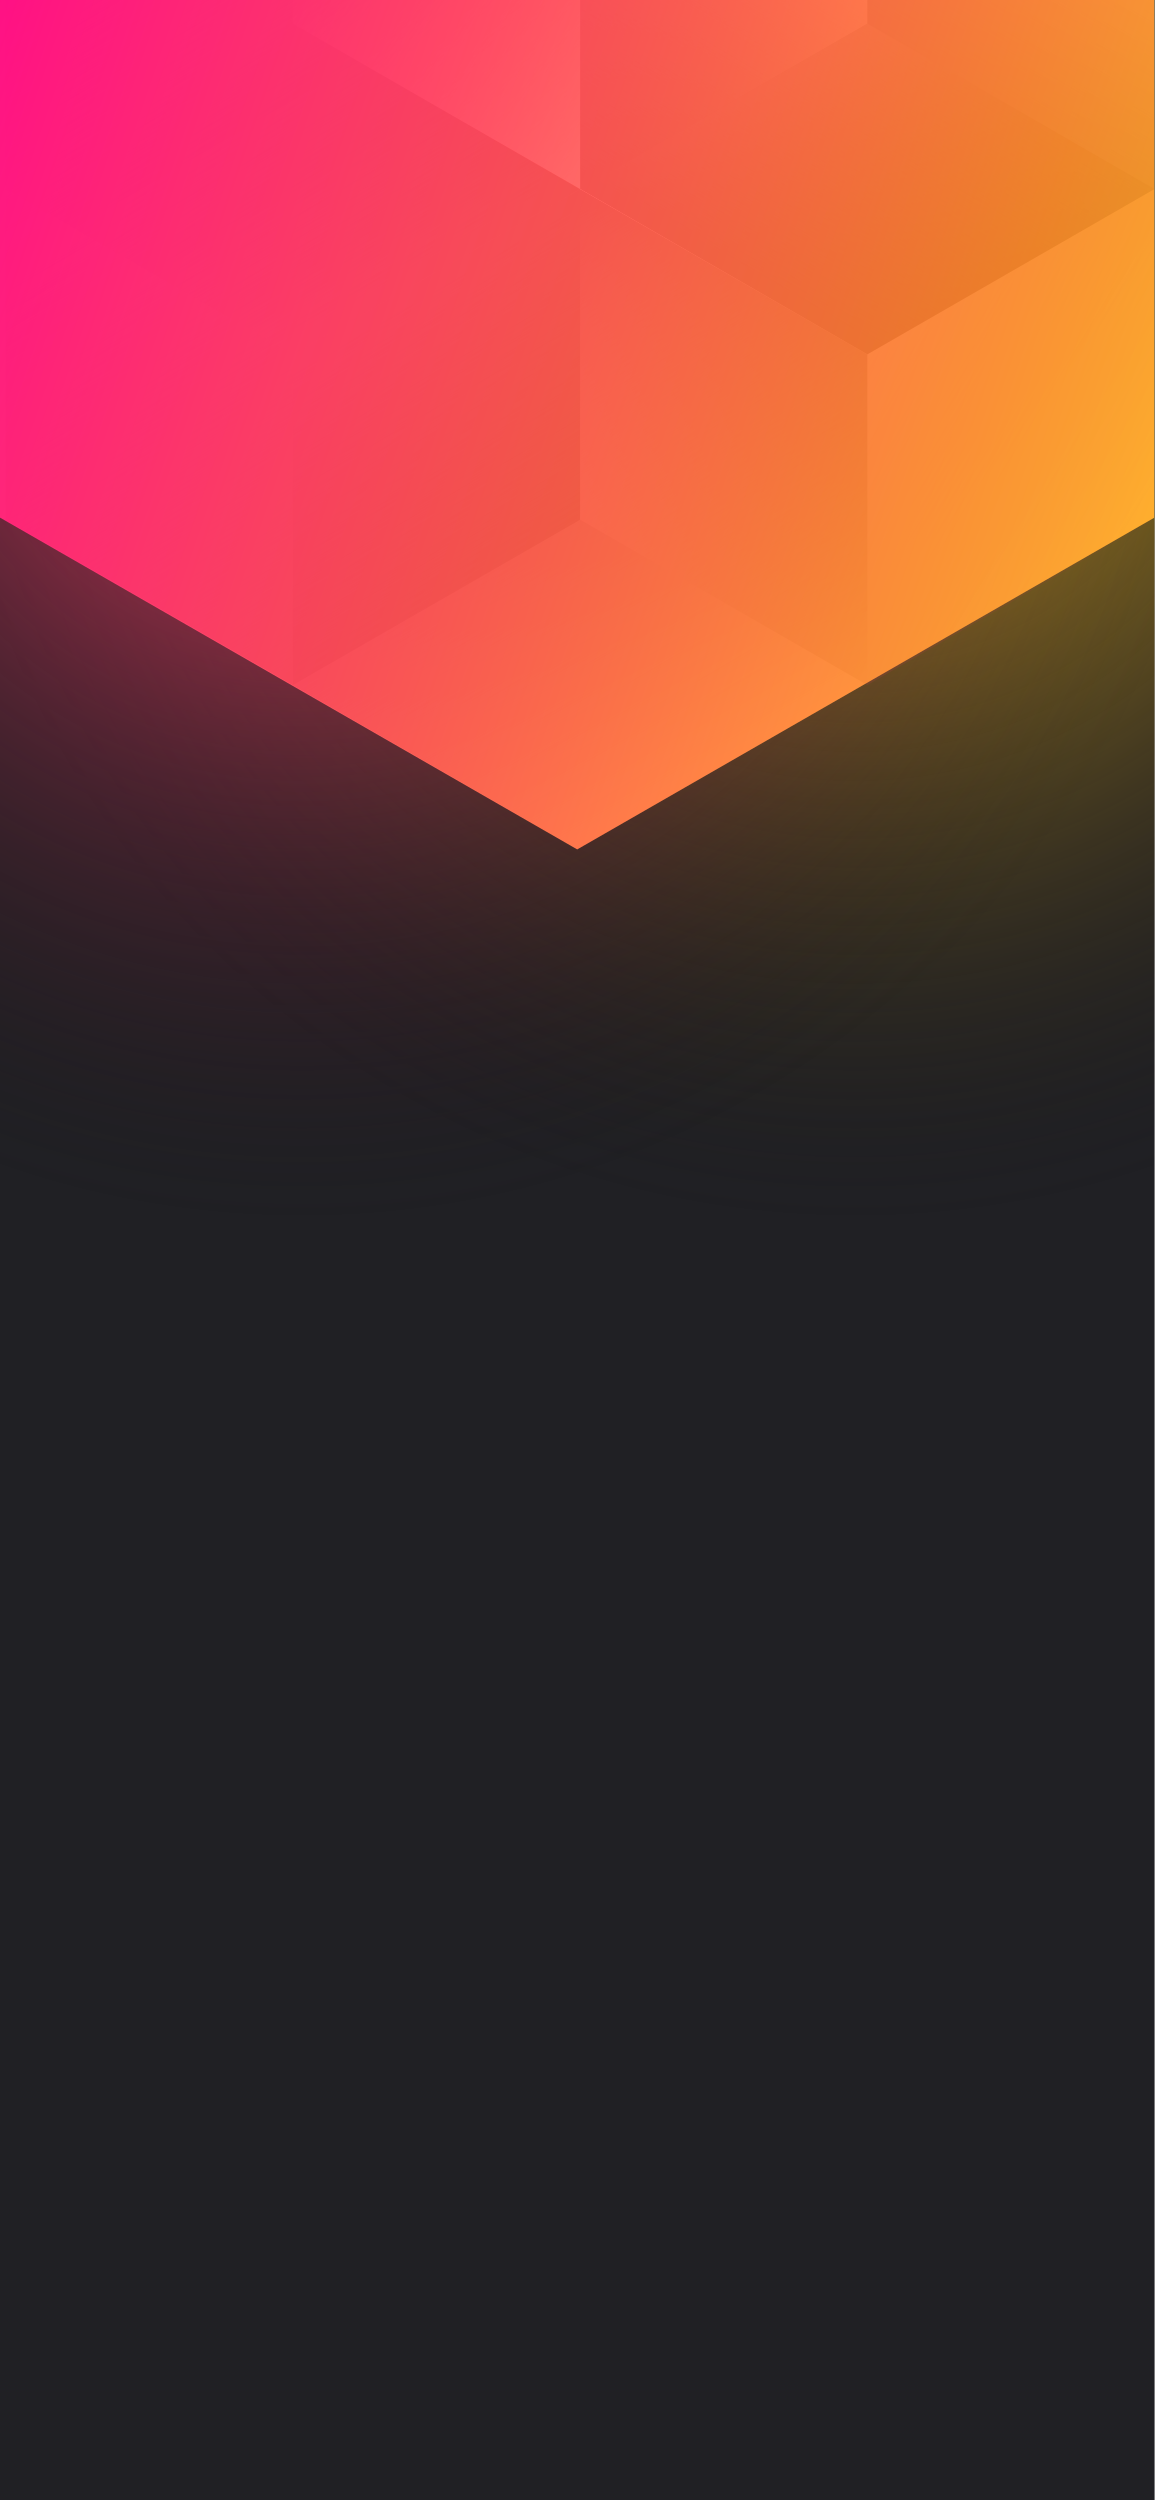
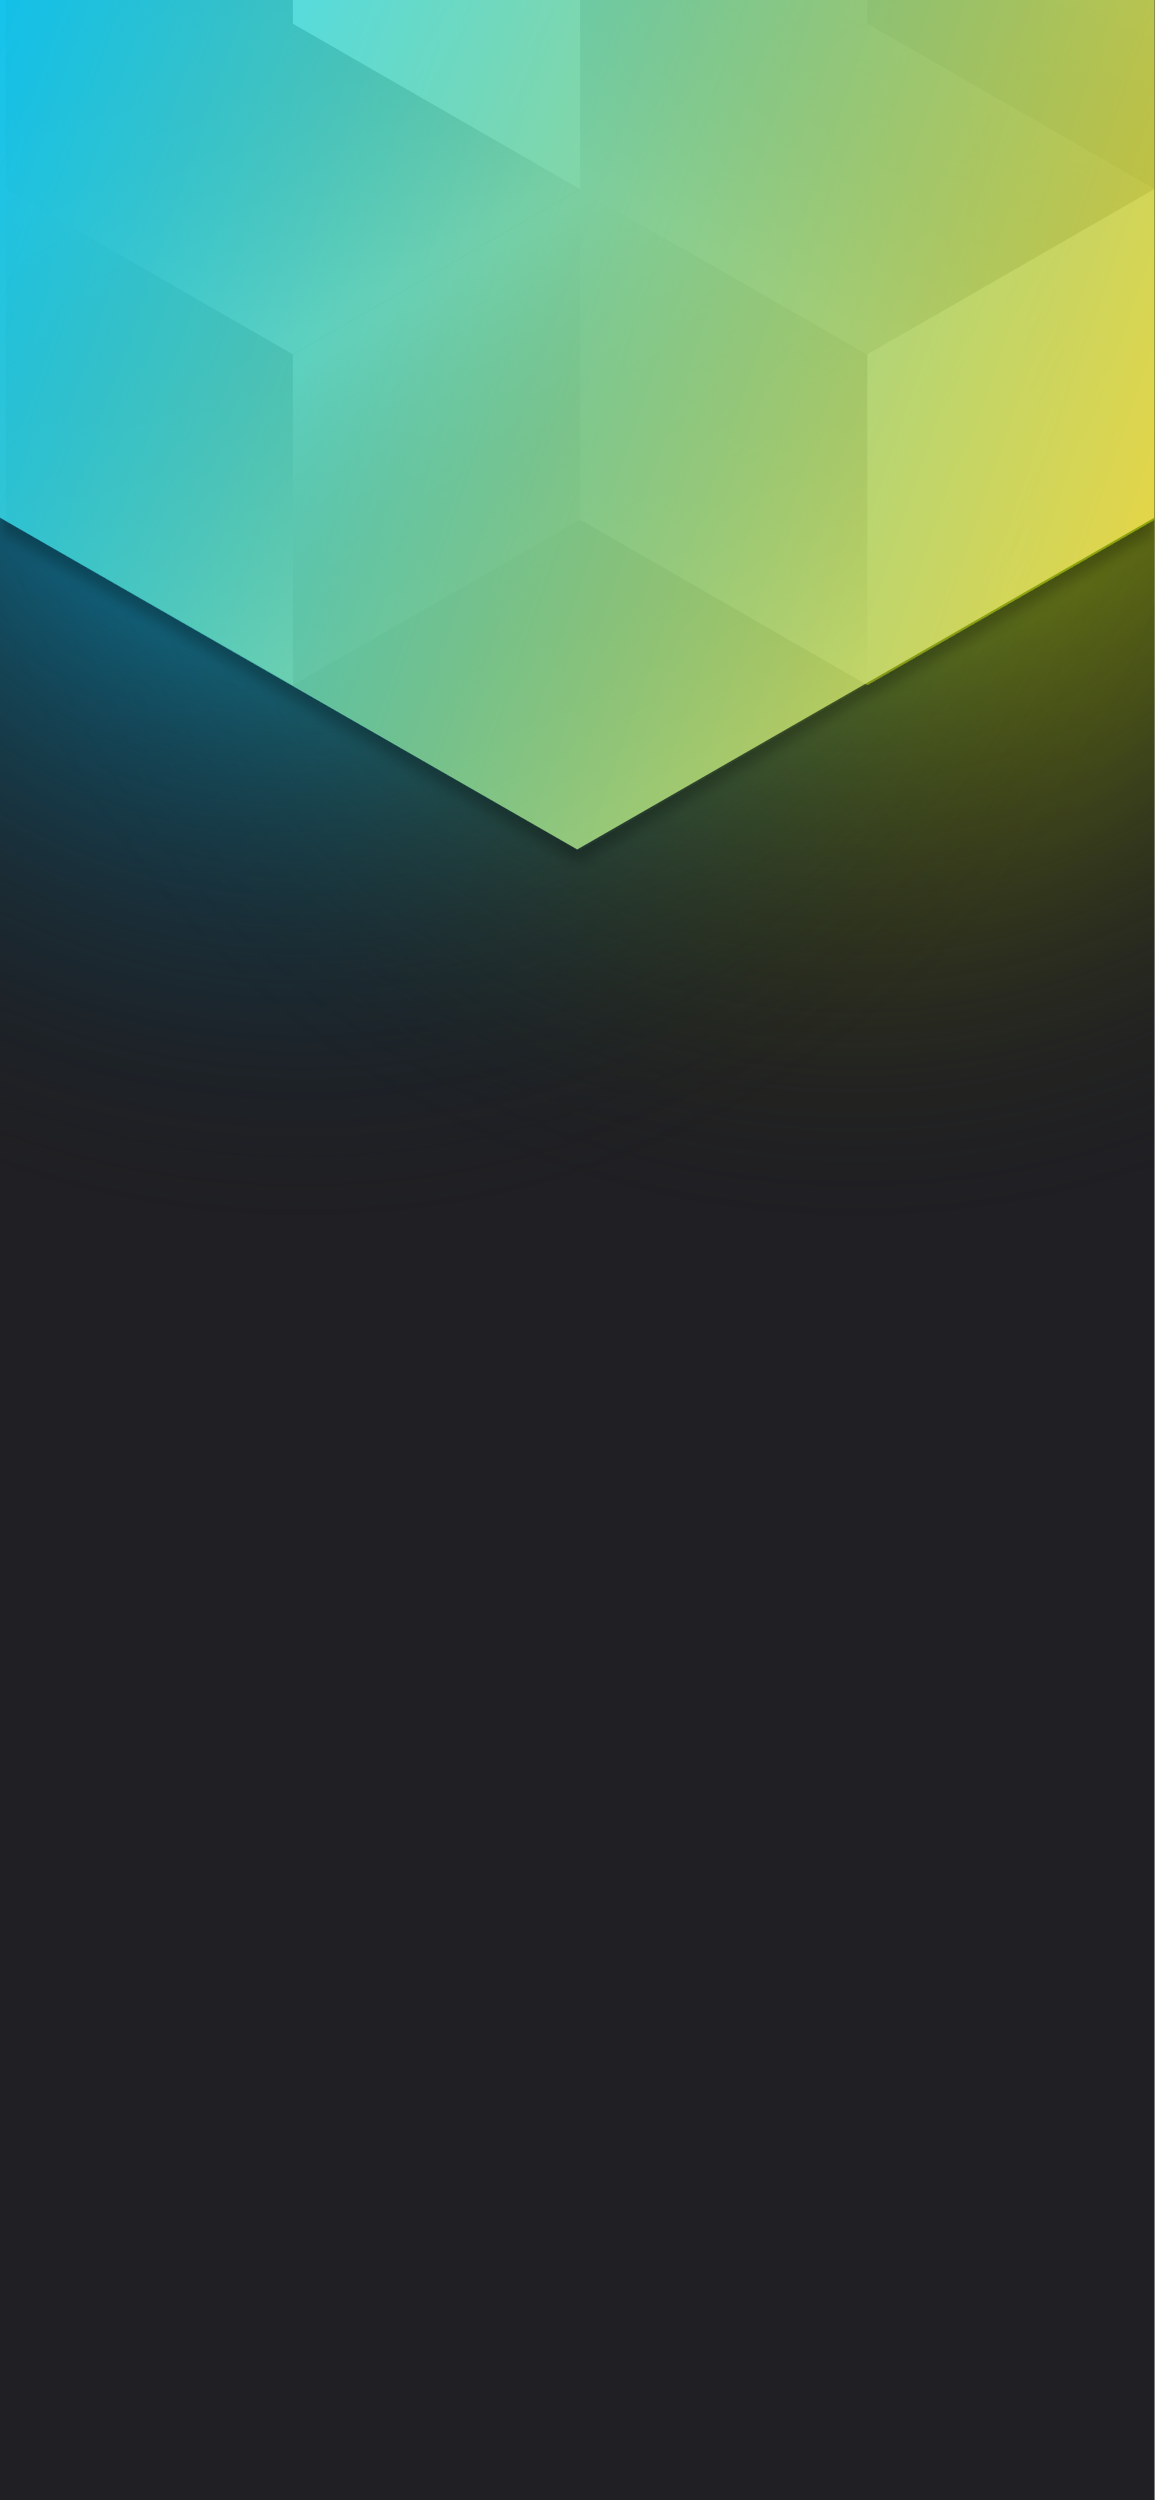
<svg xmlns="http://www.w3.org/2000/svg" width="375" height="812" viewBox="0 0 375 812" fill="none">
-   <g clip-path="url(#clip0)">
+   <g clip-path="url(#clip0_)">
    <rect width="375" height="812" fill="#202024" />
-     <circle cx="278" cy="99" r="300" transform="rotate(-180 278 99)" fill="url(#paint0_radial)" />
-     <circle cx="98" cy="99" r="300" transform="rotate(-180 98 99)" fill="url(#paint1_radial)" />
-     <mask id="mask0" style="mask-type:alpha" maskUnits="userSpaceOnUse" x="0" y="0" width="375" height="812">
-       <rect width="375" height="812" fill="#202024" />
-     </mask>
-     <g mask="url(#mask0)">
-       <path d="M375 168.101V-310.699L187.478 -418.486L-0.045 -310.699V168.101L187.478 275.894L375 168.101Z" fill="url(#paint2_linear)" />
-       <g style="mix-blend-mode:luminosity" opacity="0.4">
-         <path d="M1.837 61.393V168.797L95.127 222.505L188.418 168.797V61.393L95.127 7.686L1.837 61.393Z" fill="url(#paint3_linear)" />
-         <path d="M1.837 -46.017V61.388L95.127 115.095L188.418 61.388V-46.017L95.127 -99.724L1.837 -46.017Z" fill="url(#paint4_linear)" />
-         <path d="M281.709 -99.696V7.708L188.418 61.416L95.127 7.708V-99.696L188.418 -153.403L281.709 -99.696Z" fill="url(#paint5_linear)" />
-         <path d="M188.418 168.797V61.393L281.709 7.685L375 61.393V168.797L281.709 222.504L188.418 168.797Z" fill="url(#paint6_linear)" />
-         <path d="M375 -46.017V61.388L281.709 115.095L188.418 61.388V-46.017L281.709 -99.724L375 -46.017Z" fill="url(#paint7_linear)" />
-         <path d="M281.709 222.527V115.123L188.418 61.416L95.127 115.123L95.127 222.527L188.418 276.234L281.709 222.527Z" fill="url(#paint8_linear)" />
+     <circle cx="278" cy="99" r="300" transform="rotate(-180 278 99)" fill="url(#paint0_radial_)" />
+     <circle cx="98" cy="99" r="300" transform="rotate(-180 98 99)" fill="url(#paint1_radial_)" />
+     <g filter="url(#filter0_d_)">
+       <mask id="mask0_" style="mask-type:alpha" maskUnits="userSpaceOnUse" x="0" y="0" width="375" height="812">
+         <rect width="375" height="812" fill="#202024" />
+       </mask>
+       <g mask="url(#mask0_)">
+         <path d="M375 168.101V-310.699L187.478 -418.486L-0.045 -310.699V168.101L187.478 275.894L375 168.101Z" fill="url(#paint2_linear_)" />
+         <g style="mix-blend-mode:luminosity" opacity="0.4">
+           <path d="M1.837 61.393V168.797L95.127 222.505L188.418 168.797V61.393L95.127 7.686L1.837 61.393Z" fill="url(#paint3_linear_)" />
+           <path d="M1.837 -46.017V61.388L95.127 115.095L188.418 61.388V-46.017L95.127 -99.724L1.837 -46.017Z" fill="url(#paint4_linear_)" />
+           <path d="M281.709 -99.696V7.708L188.418 61.416L95.127 7.708V-99.696L188.418 -153.403L281.709 -99.696Z" fill="url(#paint5_linear_)" />
+           <path d="M188.418 168.797V61.393L281.709 7.685L375 61.393V168.797L281.709 222.504L188.418 168.797Z" fill="url(#paint6_linear_)" />
+           <path d="M375 -46.017V61.388L281.709 115.095L188.418 61.388V-46.017L281.709 -99.724L375 -46.017Z" fill="url(#paint7_linear_)" />
+           <path d="M281.709 222.527V115.123L188.418 61.416L95.127 115.123L95.127 222.527L188.418 276.235L281.709 222.527Z" fill="url(#paint8_linear_)" />
+         </g>
      </g>
    </g>
  </g>
  <defs>
-     <radialGradient id="paint0_radial" cx="0" cy="0" r="1" gradientUnits="userSpaceOnUse" gradientTransform="translate(278 99) rotate(90) scale(300)">
-       <stop stop-color="#FFC323" />
+     <filter id="filter0_d_" x="-4" y="0" width="383" height="284.234" filterUnits="userSpaceOnUse" color-interpolation-filters="sRGB">
+       <feFlood flood-opacity="0" result="BackgroundImageFix" />
+       <feColorMatrix in="SourceAlpha" type="matrix" values="0 0 0 0 0 0 0 0 0 0 0 0 0 0 0 0 0 0 127 0" result="hardAlpha" />
+       <feOffset dy="4" />
+       <feGaussianBlur stdDeviation="2" />
+       <feComposite in2="hardAlpha" operator="out" />
+       <feColorMatrix type="matrix" values="0 0 0 0 0 0 0 0 0 0 0 0 0 0 0 0 0 0 0.25 0" />
+       <feBlend mode="normal" in2="BackgroundImageFix" result="effect1_dropShadow_" />
+       <feBlend mode="normal" in="SourceGraphic" in2="effect1_dropShadow_" result="shape" />
+     </filter>
+     <radialGradient id="paint0_radial_" cx="0" cy="0" r="1" gradientUnits="userSpaceOnUse" gradientTransform="translate(278 99) rotate(90) scale(300)">
+       <stop stop-color="#DBFF00" />
      <stop offset="1" stop-color="#121214" stop-opacity="0" />
    </radialGradient>
-     <radialGradient id="paint1_radial" cx="0" cy="0" r="1" gradientUnits="userSpaceOnUse" gradientTransform="translate(98 99) rotate(90) scale(300)">
-       <stop stop-color="#FF3D6E" />
+     <radialGradient id="paint1_radial_" cx="0" cy="0" r="1" gradientUnits="userSpaceOnUse" gradientTransform="translate(98 99) rotate(90) scale(300)">
+       <stop stop-color="#00C2FF" />
      <stop offset="1" stop-color="#121214" stop-opacity="0" />
    </radialGradient>
-     <linearGradient id="paint2_linear" x1="-67.95" y1="58.938" x2="436.115" y2="232.357" gradientUnits="userSpaceOnUse">
-       <stop stop-color="#FF008E" />
+     <linearGradient id="paint2_linear_" x1="-67.95" y1="58.938" x2="436.115" y2="232.357" gradientUnits="userSpaceOnUse">
+       <stop stop-color="#00C2FF" />
      <stop offset="1" stop-color="#FFCD1E" />
    </linearGradient>
-     <linearGradient id="paint3_linear" x1="95.127" y1="217.565" x2="2.238" y2="59.047" gradientUnits="userSpaceOnUse">
-       <stop stop-color="#8257E5" />
+     <linearGradient id="paint3_linear_" x1="95.127" y1="217.565" x2="2.238" y2="59.047" gradientUnits="userSpaceOnUse">
+       <stop stop-color="#57E5DC" />
      <stop offset="1" stop-color="#FF008E" stop-opacity="0" />
    </linearGradient>
-     <linearGradient id="paint4_linear" x1="95.127" y1="110.155" x2="2.238" y2="-48.363" gradientUnits="userSpaceOnUse">
-       <stop stop-color="#8257E5" />
+     <linearGradient id="paint4_linear_" x1="95.127" y1="110.155" x2="2.238" y2="-48.363" gradientUnits="userSpaceOnUse">
+       <stop stop-color="#57E5DC" />
      <stop offset="1" stop-color="#FF008E" stop-opacity="0" />
    </linearGradient>
-     <linearGradient id="paint5_linear" x1="95.127" y1="-105.732" x2="281.421" y2="6.686" gradientUnits="userSpaceOnUse">
-       <stop stop-color="#FF008E" stop-opacity="0" />
+     <linearGradient id="paint5_linear_" x1="95.127" y1="-105.732" x2="281.421" y2="6.686" gradientUnits="userSpaceOnUse">
+       <stop stop-color="#DBFF00" />
      <stop offset="1" stop-color="#FFCD1E" />
    </linearGradient>
-     <linearGradient id="paint6_linear" x1="375" y1="174.833" x2="188.706" y2="62.415" gradientUnits="userSpaceOnUse">
-       <stop stop-color="#FF008E" stop-opacity="0" />
+     <linearGradient id="paint6_linear_" x1="375" y1="174.833" x2="188.706" y2="62.415" gradientUnits="userSpaceOnUse">
+       <stop stop-color="#DBFF00" />
      <stop offset="1" stop-color="#FFCD1E" />
    </linearGradient>
-     <linearGradient id="paint7_linear" x1="281.709" y1="110.155" x2="374.598" y2="-48.363" gradientUnits="userSpaceOnUse">
-       <stop stop-color="#8257E5" />
+     <linearGradient id="paint7_linear_" x1="281.709" y1="110.155" x2="374.598" y2="-48.363" gradientUnits="userSpaceOnUse">
+       <stop stop-color="#57E5DC" />
      <stop offset="1" stop-color="#FF008E" stop-opacity="0" />
    </linearGradient>
-     <linearGradient id="paint8_linear" x1="188.418" y1="66.355" x2="281.307" y2="224.873" gradientUnits="userSpaceOnUse">
-       <stop stop-color="#8257E5" />
+     <linearGradient id="paint8_linear_" x1="188.418" y1="66.355" x2="281.307" y2="224.873" gradientUnits="userSpaceOnUse">
+       <stop stop-color="#57E5DC" />
      <stop offset="1" stop-color="#FF008E" stop-opacity="0" />
    </linearGradient>
-     <clipPath id="clip0">
+     <clipPath id="clip0_">
      <rect width="375" height="812" fill="white" />
    </clipPath>
  </defs>
</svg>
